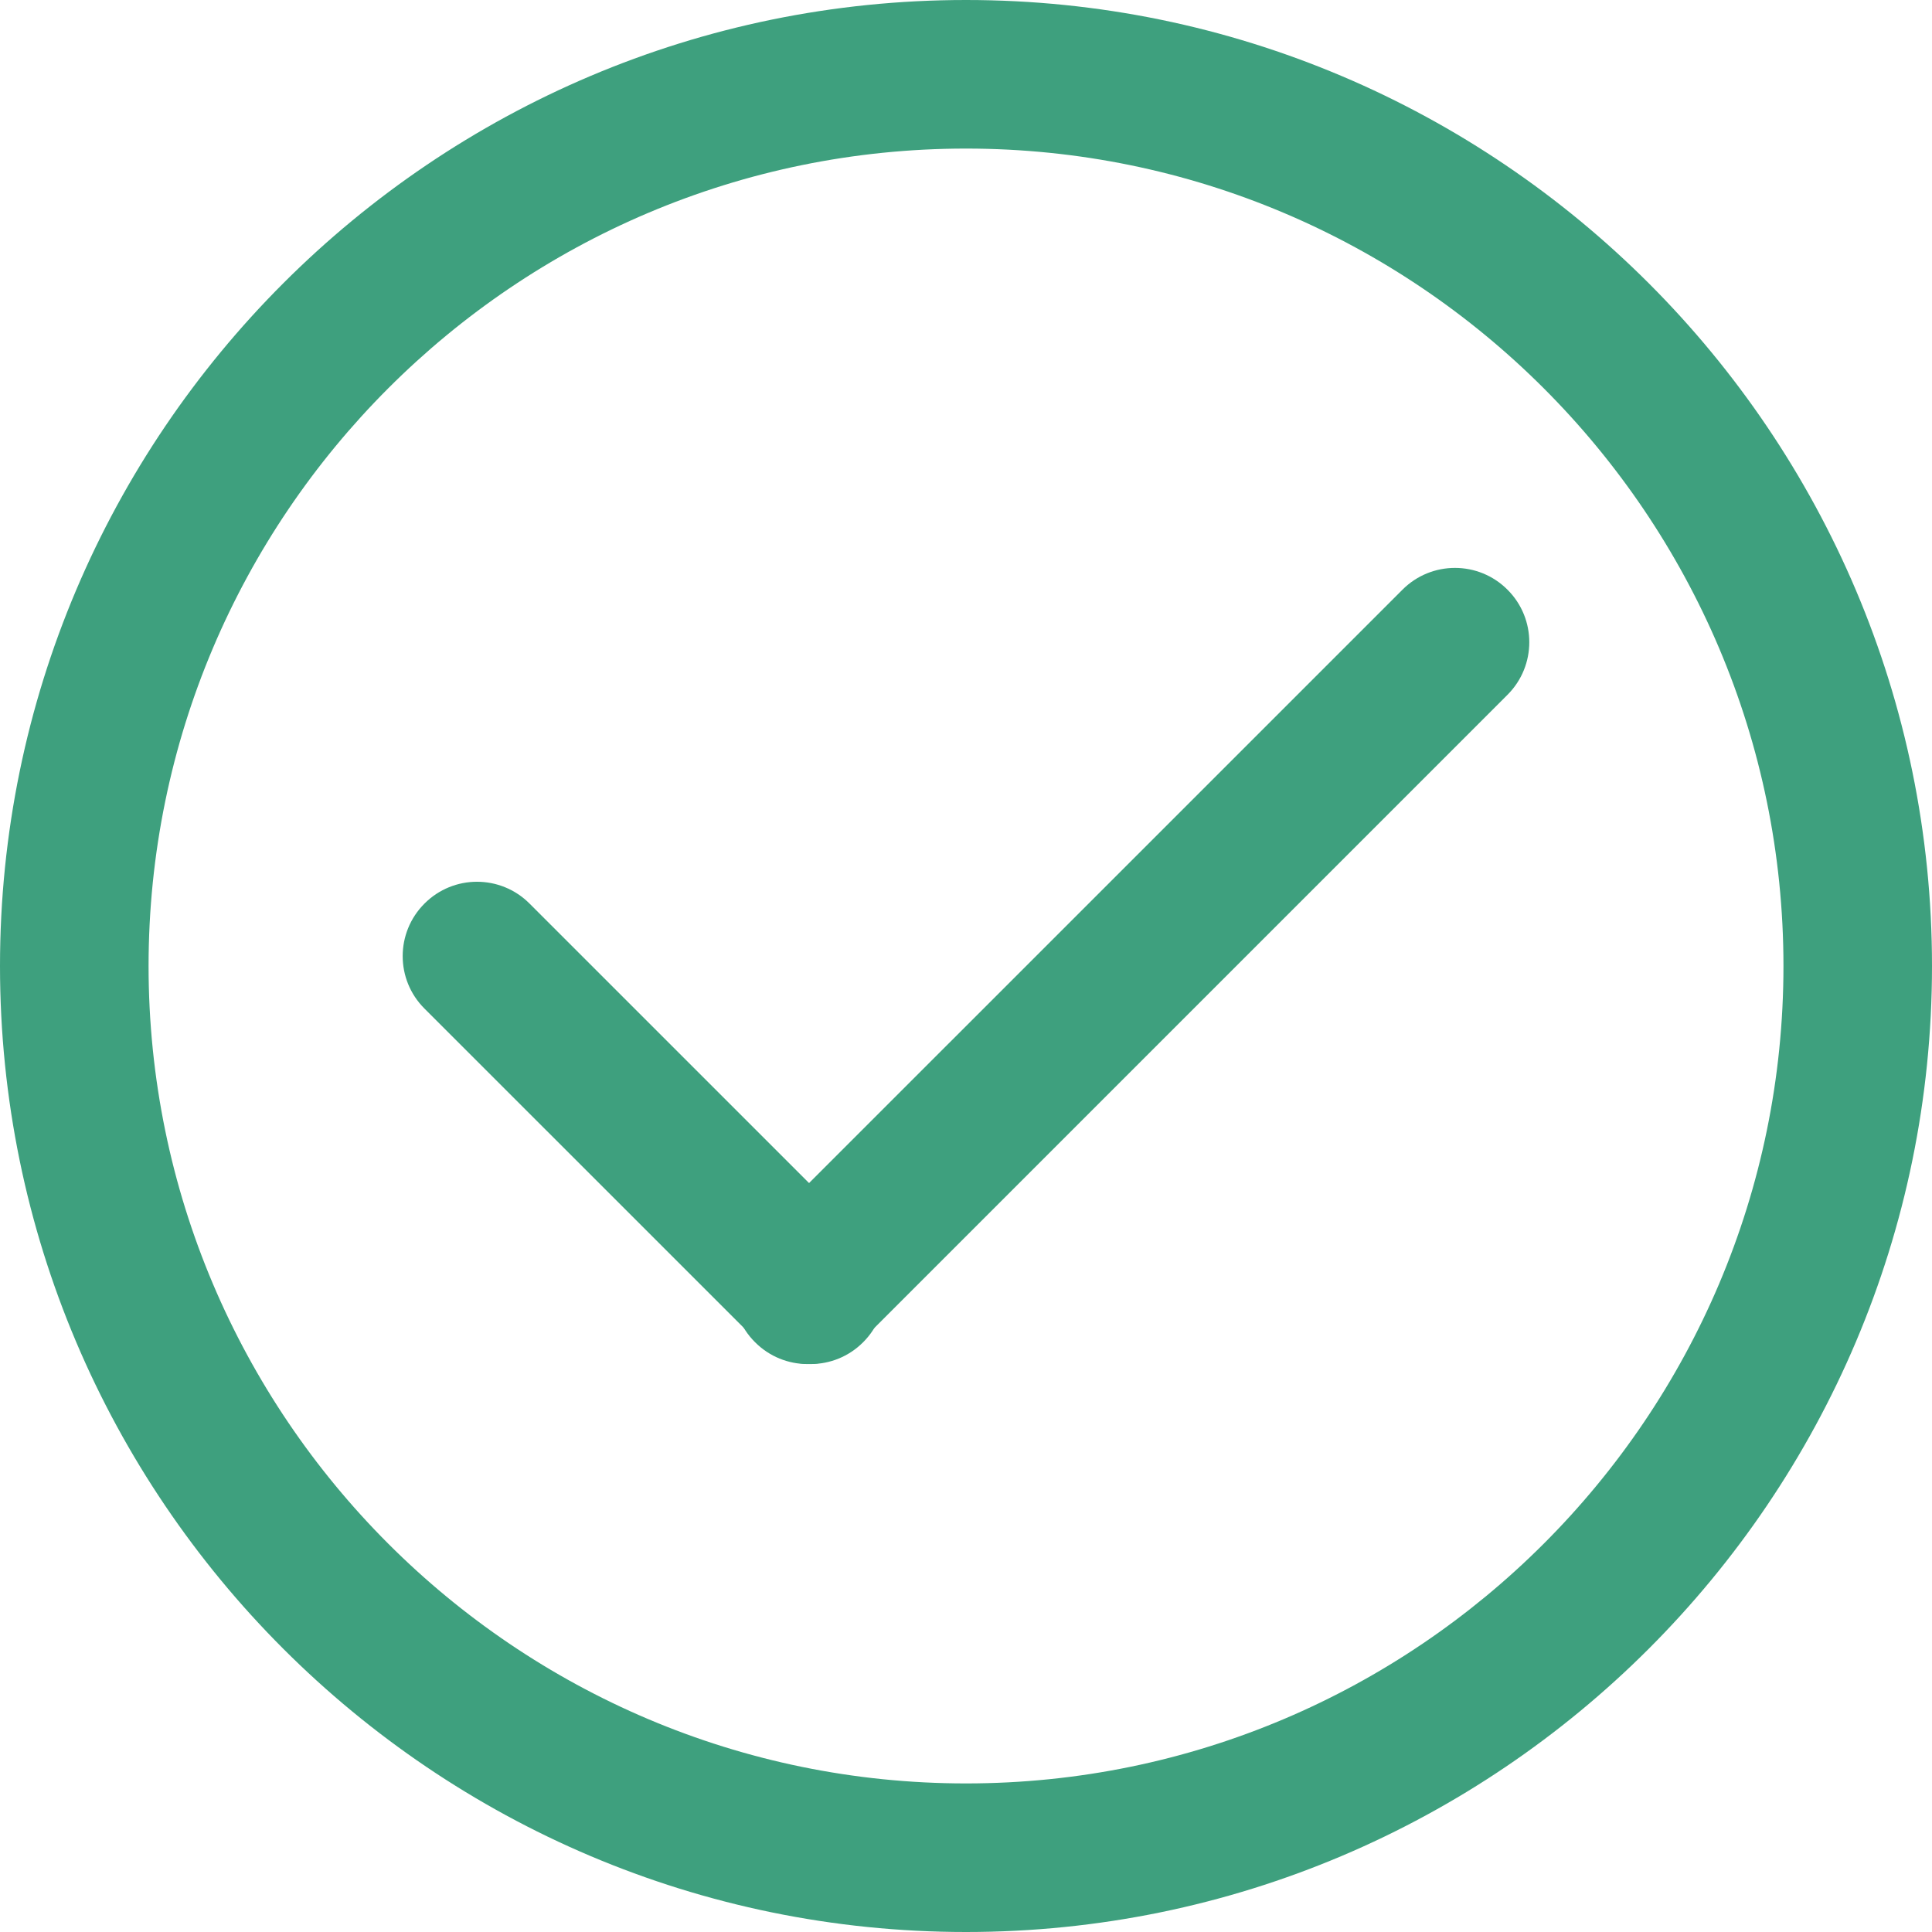
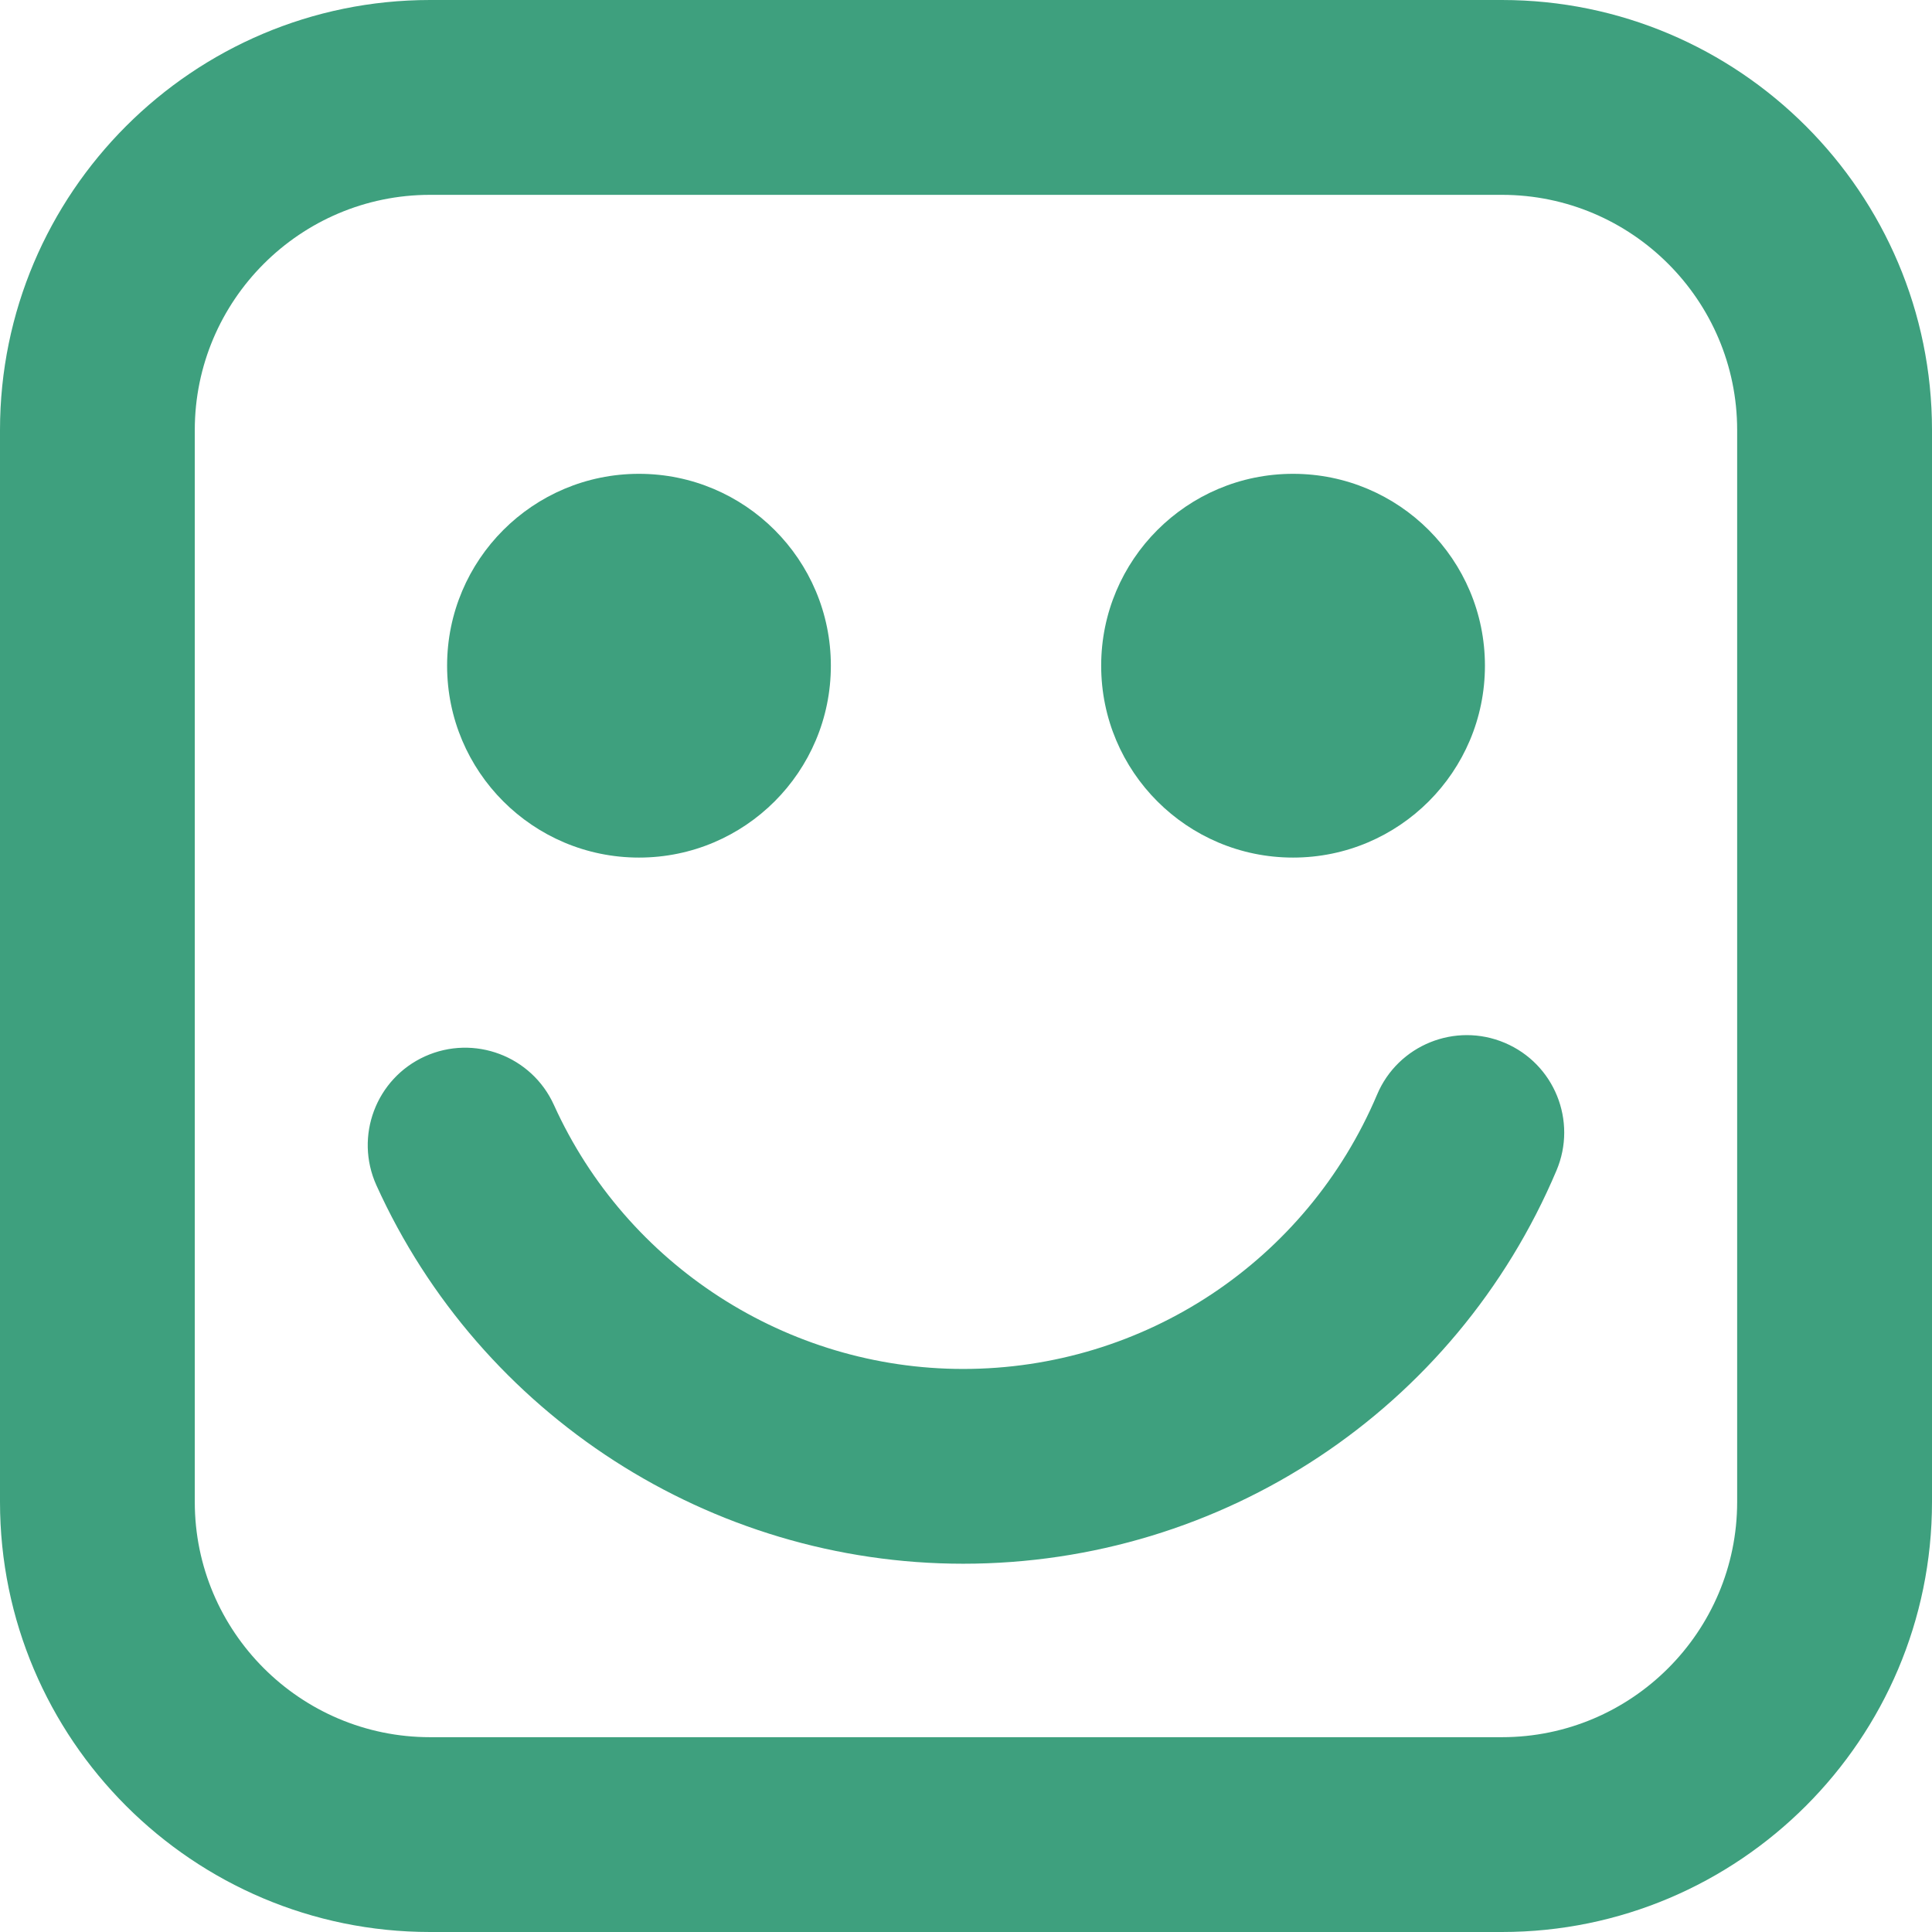
<svg xmlns="http://www.w3.org/2000/svg" version="1.1" id="圖層_1" x="0px" y="0px" width="60px" height="60px" viewBox="0 0 60 60" enable-background="new 0 0 60 60" xml:space="preserve">
  <g>
-     <path fill="#3EA07E" d="M30,60C13.459,60,0,46.544,0,30C0,13.459,13.459,0,30,0c16.544,0,30,13.459,30,30   C60,46.544,46.544,60,30,60z M30,4.614C16.003,4.614,4.614,16.003,4.614,30c0,13.996,11.389,25.386,25.386,25.386   c13.996,0,25.387-11.39,25.387-25.386C55.387,16.003,43.996,4.614,30,4.614z" />
+     <path fill="#3EA07E" d="M46.645,60H13.356C5.991,60,0,54.009,0,46.644V13.356C0,5.991,5.991,0,13.356,0h33.288   C54.008,0,60,5.991,60,13.356v33.288C60,54.009,54.008,60,46.645,60z M13.356,6.051c-4.028,0-7.307,3.277-7.307,7.305v33.288   c0,4.028,3.278,7.306,7.307,7.306h33.288c4.028,0,7.305-3.277,7.305-7.306V13.356c0-4.028-3.276-7.305-7.305-7.305H13.356z" />
+     <path fill="#3EA07E" d="M29.912,48.563c-7.837,0-14.989-4.612-18.222-11.752c-0.688-1.523-0.014-3.315,1.508-4.005   c1.524-0.687,3.315-0.012,4.004,1.508c2.255,4.981,7.244,8.2,12.71,8.2c5.618,0,10.664-3.345,12.855-8.521   c0.649-1.538,2.427-2.257,3.964-1.607c1.54,0.651,2.259,2.426,1.607,3.965C45.2,43.771,37.967,48.563,29.912,48.563z" />
    <g>
-       <path fill="#3EA07E" d="M25.175,42.362c-0.591,0-1.182-0.228-1.631-0.68L13.183,31.323c-0.903-0.899-0.903-2.36,0-3.262    c0.9-0.903,2.362-0.903,3.262,0l10.361,10.36c0.902,0.901,0.902,2.362,0,3.263C26.355,42.136,25.766,42.362,25.175,42.362z" />
-       <path fill="#3EA07E" d="M25.079,42.362c-0.591,0-1.183-0.228-1.632-0.68c-0.902-0.898-0.902-2.359,0-3.262l20.107-20.106    c0.901-0.903,2.362-0.903,3.263,0c0.902,0.9,0.902,2.361,0,3.263L26.71,41.685C26.261,42.136,25.67,42.362,25.079,42.362z" />
+       <circle fill="#3EA07E" cx="19.844" cy="20.674" r="5.959" />
+       <circle fill="#3EA07E" cx="40.157" cy="20.674" r="5.959" />
    </g>
  </g>
</svg>
